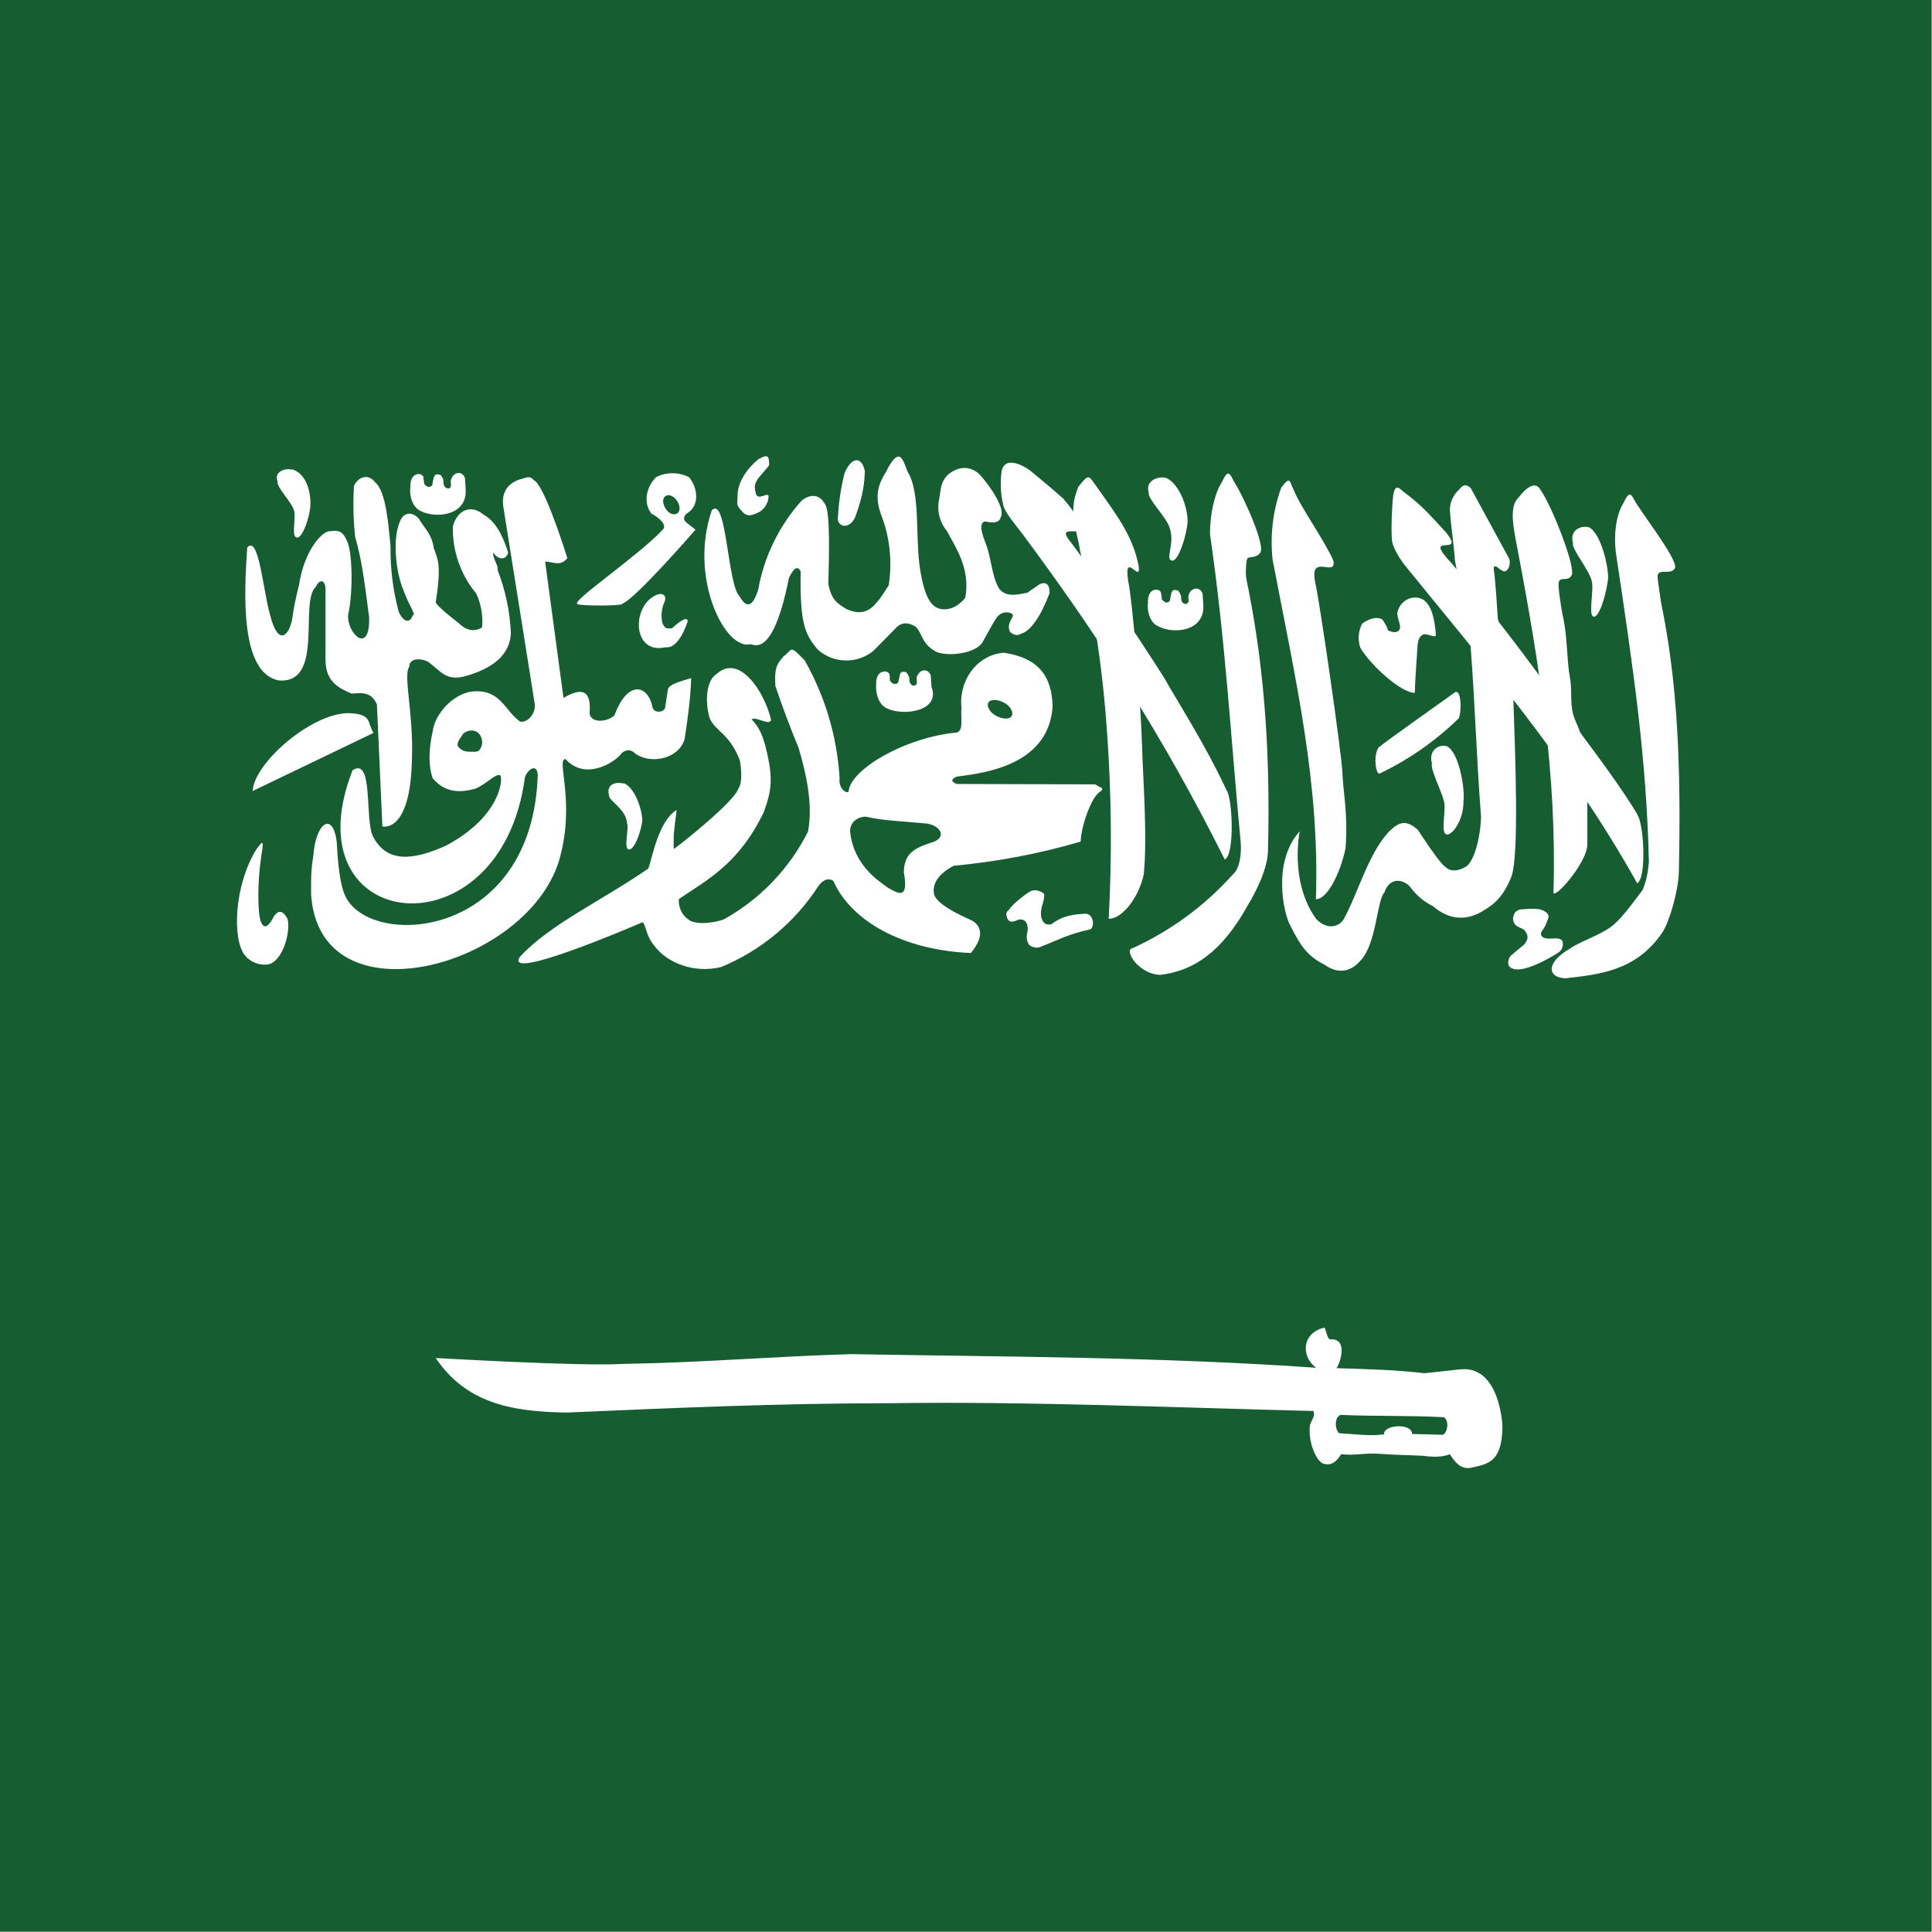
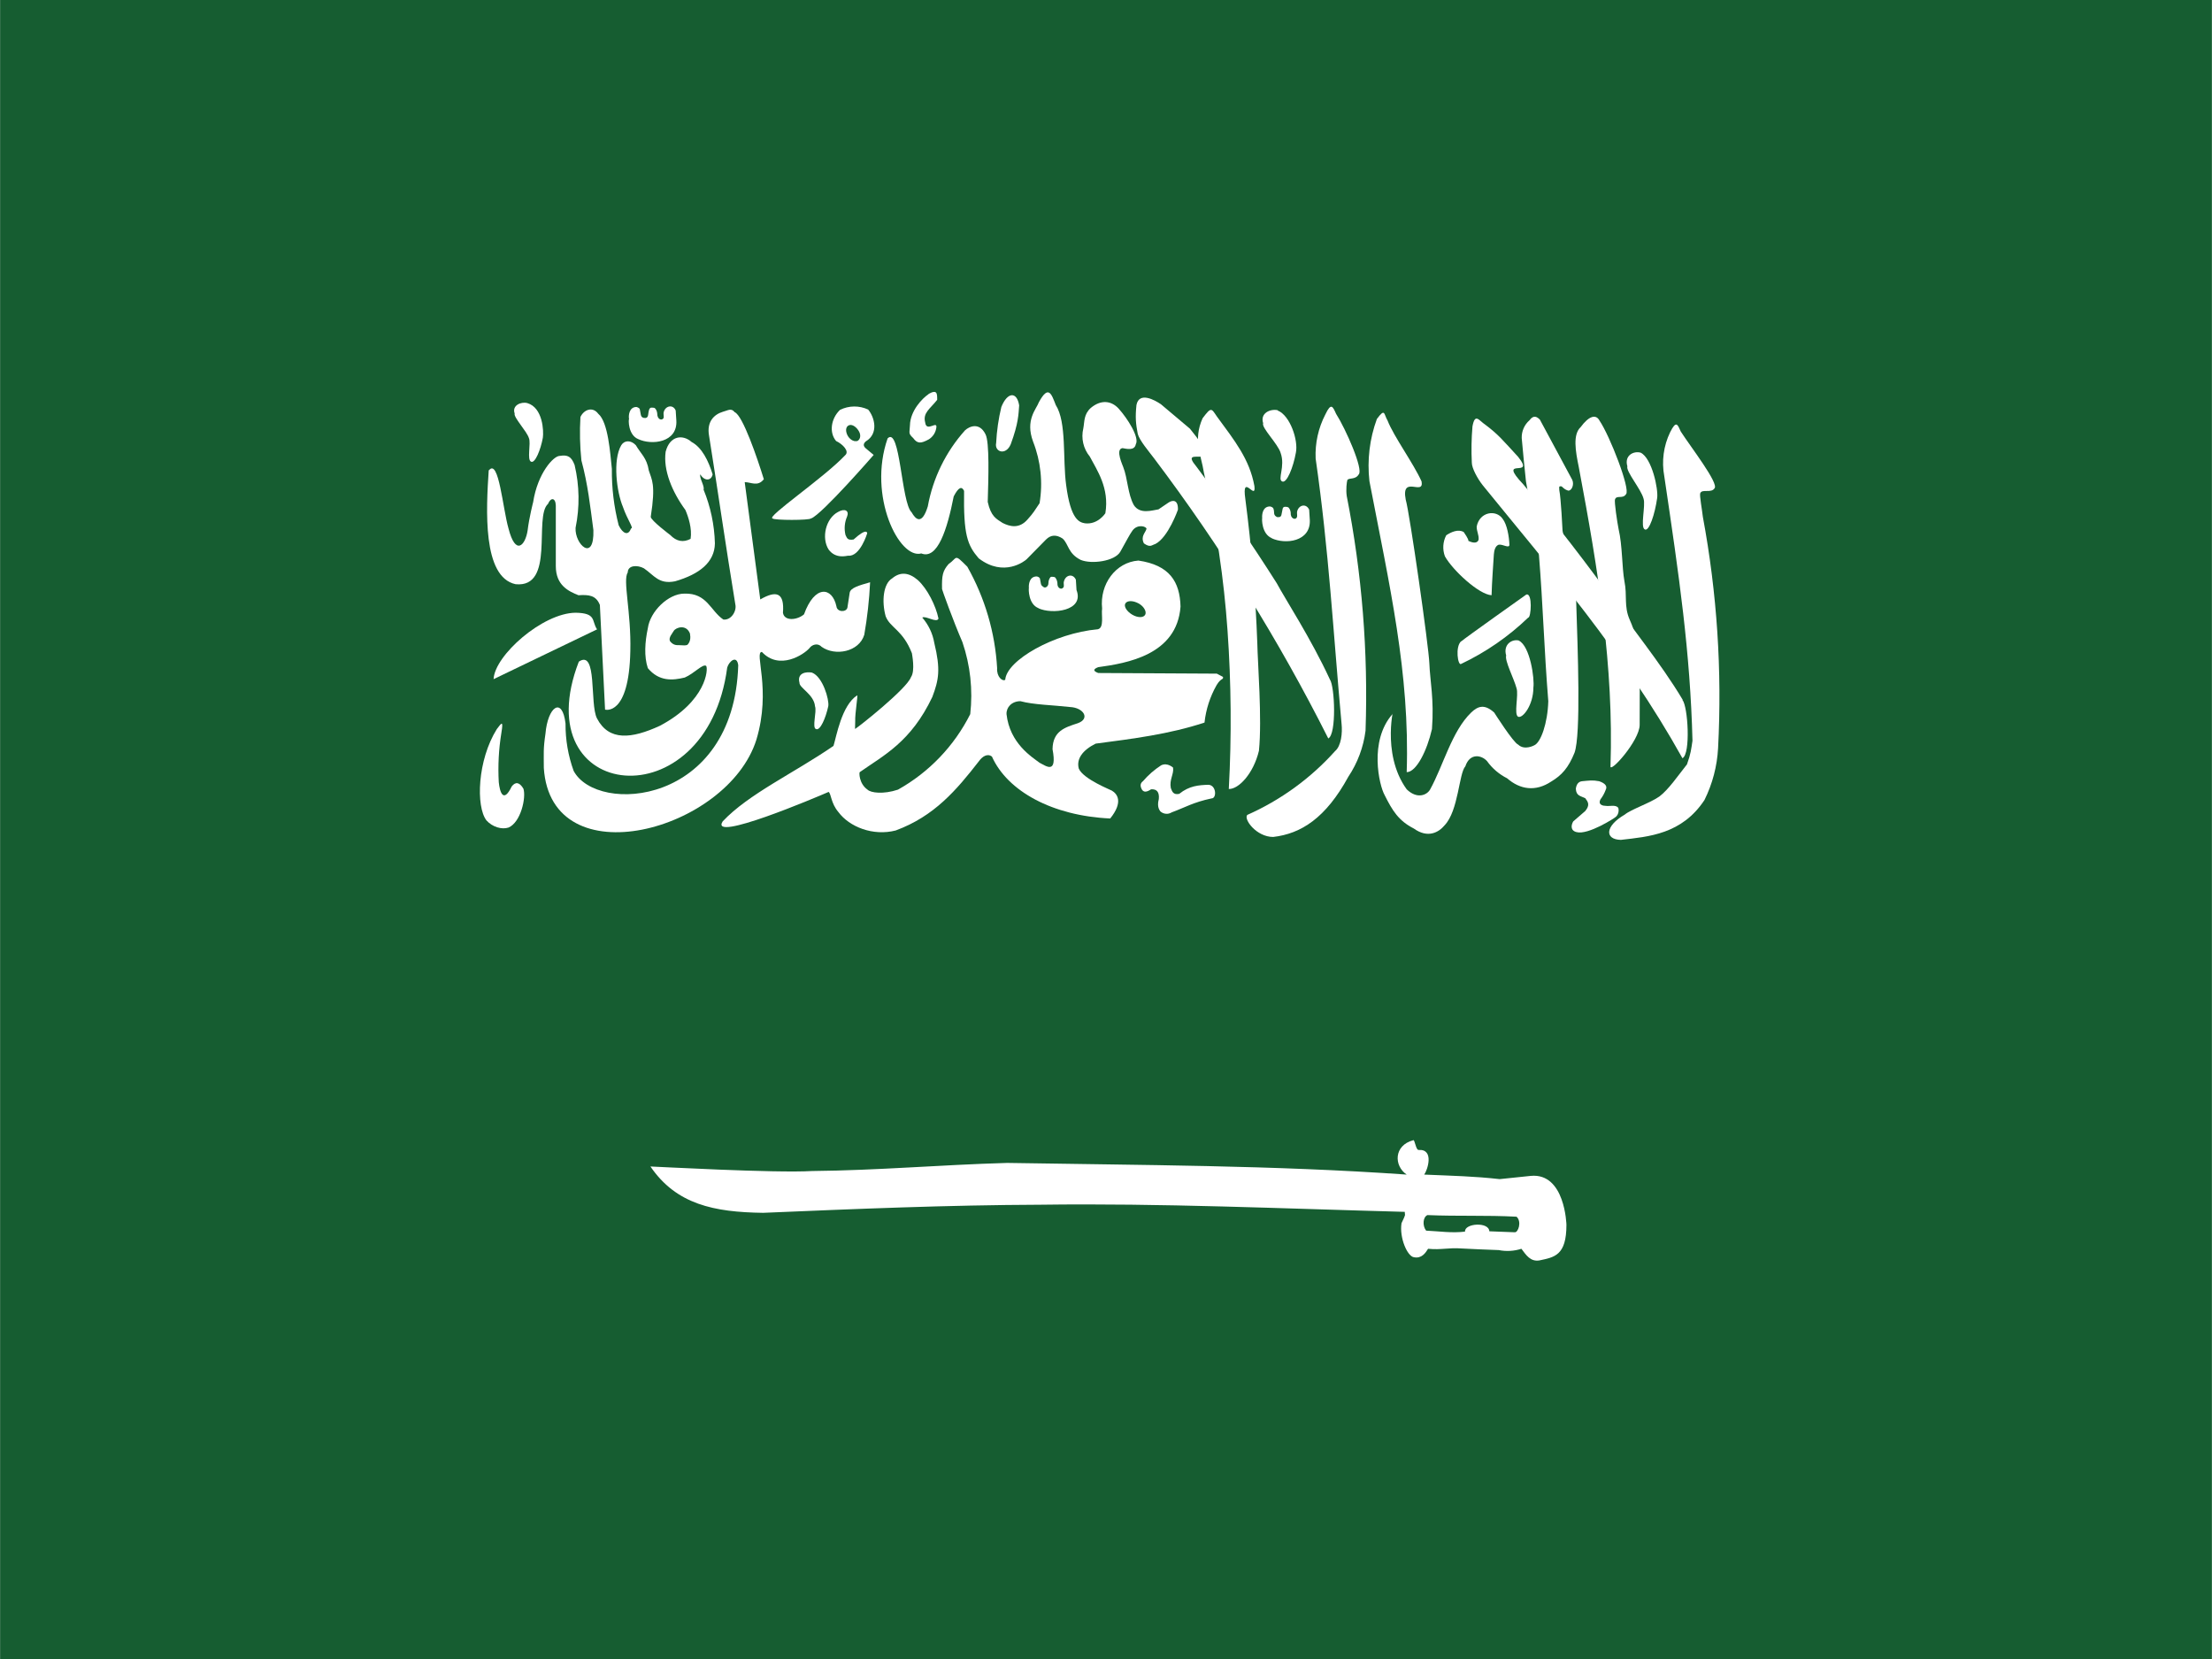
- <svg xmlns="http://www.w3.org/2000/svg" id="flag-icons-sa" viewBox="0 0 512 512">
+ <svg xmlns="http://www.w3.org/2000/svg" id="flag-icons-sa" viewBox="0 0 640 480">
  <defs>
    <clipPath id="sa-a">
-       <path fill-opacity=".7" d="M124 0h496v496H124z" />
+       <path fill-opacity=".7" d="M-85.3 0h682.6v512H-85.3z" />
    </clipPath>
  </defs>
-   <g fill-rule="evenodd" clip-path="url(#sa-a)" transform="translate(-128) scale(1.0321)">
-     <path fill="#165d31" d="M0 0h744v496H0z" />
-     <path fill="#fff" d="M187.5 140.6c-.8 11.6-1.9 32 8 34.1 11.9 1.1 5.3-20.2 9.6-24 .9-2 2.4-2 2.5.5v18c-.1 6 3.7 7.6 6.7 8.9 3.2-.3 5.2-.2 6.5 2.8l1.4 31.3s7.3 2 7.6-17.6c.4-11.5-2.3-21.2-.7-23.4 0-2.2 2.8-2.3 4.8-1.3 3.1 2.2 4.5 5 9.3 3.8 7.4-2 11.8-5.6 12-11.2a51 51 0 0 0-3.4-16.1c.3-1-1.5-3.5-1.1-4.5 1.3 2 3.3 1.9 3.8 0-1.3-4.2-3.2-8.1-6.4-9.8-2.6-2.3-6.4-1.8-7.8 3a26 26 0 0 0 6 17.3 17 17 0 0 1 1.5 8.7c-2.1 1.3-4.2.7-6-1.1 0 0-5.9-4.5-5.9-5.4 1.6-10 .4-11.1-.5-13.9-.6-3.8-2.4-5-3.9-7.6-1.5-1.6-3.4-1.6-4.4 0-2.6 4.5-1.4 14.1.5 18.4 1.4 4 3.4 6.5 2.4 6.5-.8 2.2-2.4 1.7-3.6-.9a61.2 61.2 0 0 1-2.1-16.9c-.5-4.5-1-14-4-16.4-1.8-2.4-4.5-1.2-5.4 1a80 80 0 0 0 .3 13c2 7 2.6 13.4 3.6 20.7.3 9.8-5.7 4.3-5.4-.6 1.4-6.3 1-16.3-.2-18.8-1-2.5-2.1-3.1-4.4-2.7-2-.2-6.7 5-8 13.8 0 0-1.2 4.5-1.7 8.4-.7 4.5-3.6 7.7-5.7-.6-1.8-6-2.9-20.9-5.9-17.4z" />
-     <path fill="#fff" d="m219.9 188.2-31 14.9c.3-7 14.7-19.8 24.5-20 6.4.2 4.8 2.5 6.5 5z" />
-     <path fill="#fff" d="M214.5 197.9c-16.4 42.1 38.2 48 44.3 1.7.6-1.9 3-3.8 3.3-.7-1.3 42-42.2 44.8-49.2 31.6-1.7-3-2.2-10-2.4-14.2-1-8.2-5.4-5-6 3.2-.7 4.5-.6 5.8-.6 10.2 2.2 33 55 18.8 63.6-8.5 4.5-15.1-.8-26.3 1.7-26.3 5.2 5.7 12.6.8 14.2-1.2.7-1 2.4-1.6 3.6-.3 4 3 11.3 1.5 12.8-3.6.8-5.1 1.5-10.3 1.7-15.7-3.3 1-5.8 1.7-6 3l-.7 4.6c-.3 1.4-3.2 1.5-3.3-.4-1.3-5.7-6.5-6.5-9.7 2.4-2.1 1.8-6 2-6.4-.5.5-6-1.9-6.8-6.7-4l-4.7-35c2 0 3.9 1.4 5.7-.9-2-6.3-6.3-19-8.6-20-1.2-1.4-2.1-.5-3.6-.2-2.6.8-5 3-4.2 7.3l8 50.2c.4 2.1-1.4 5-3.7 4.7-3.9-2.7-4.9-8-11.5-7.8-4.9 0-10.4 5.3-11 10.4-.9 4-1.2 8.4 0 11.9 3.3 4 7.4 3.7 11 2.7 2.9-1.2 5.3-4.1 6.4-3.4.7.9.1 10.5-13.9 18-8.4 3.8-15.2 4.6-18.8-2.3-2.2-4.3.2-20.7-5.3-17z" />
-     <path fill="#fff" d="M283.8 155c3.3-1.1 18.8-19 18.8-19l-2.3-1.8c-.9-.8-.8-1.5 0-2.3 3.8-2.2 2.6-7.2.6-9.4a9.4 9.4 0 0 0-8.4 0c-2.7 2.7-3.3 6.8-1.2 9.4 2 1 4.2 3 2.8 4.2-6.4 6.8-23.8 18.5-21.8 19 .4.5 11.2.5 11.5 0zm-93.9 63c-5.8 9.3-6.3 23.2-3 27.3 1.6 2 4.4 2.8 6.5 2.2 3.7-1.6 5.3-9 4.4-11.7-1.2-2-2.2-2.2-3.4-.6-2.6 5.2-3.7 1.6-3.9-1.3-.4-5.5.1-10.7.7-14.7.7-4.1 0-2.9-1.3-1.2zM439 203c-5.6-12.1-13.4-24.1-15.9-28.7a541 541 0 0 0-24-34.9c-6-7.2 9.9 3-2-11.3-4.5-4-4.8-4.1-8.6-7.3-1.9-1.4-6.5-3.8-7.3.2a23.5 23.5 0 0 0 .4 8.6c.4 2 3.3 5.3 4.8 7.3 19 25.5 35.9 51.4 52.1 83.8 2.6-1.2 2-15.6.5-17.7z" />
-     <path fill="#fff" d="M414.3 243.7c-1.1 1.3 2.7 6.6 7.7 6.6 8.4-1 15.7-5.7 22.5-18 1.8-3 5-9 5.1-13.9.7-28-1.4-49.8-5.6-70-.2-2 0-4.4.3-5 .5-.6 2.3 0 3.3-1.5 1.4-1.5-3.8-13.6-6.7-18.2-1.1-2.1-1.5-3.5-3.2.2-1.9 3-3 8.3-3 13.2 4 27.6 5.3 51.8 7.9 79.3.2 2.7-.2 6.6-2 8.1a77.8 77.8 0 0 1-26.3 19.2zm112.8-.1c-6 3.4-6 7.4-1.1 7.6 8.3-1 18.2-1.7 25-12 1.8-2.9 4-10.7 4.1-15.4.6-28-.4-49-4.6-69.2-.2-2-1.1-6.5-.8-7.1.6-1.4 3.3.1 4.3-1.5 1.4-1.4-7-12.3-10-17-1.1-2-1.5-3.4-3.2.3-1.9 3-2.5 8.4-1.8 13.1 4.5 30 7.8 52.5 8.4 79-.3 2.6-.4 4-1.6 7.1-2.6 3.4-5.5 7.6-8.3 9.6-2.7 2-8.5 4-10.4 5.5z" />
-     <path fill="#fff" d="M531.6 216.7v-18.3a33 33 0 0 0-3-13.2c-1.8-4-.7-7.1-1.5-11.4-.8-4.2-.6-10.6-1.8-15.6-.4-2-1.4-8.2-1-8.8.4-1.4 2.3 0 3.2-1.6 1.4-1.5-4.8-17.5-7.9-22-1.1-2-3.1-1.4-5.7 2-2.3 2.1-1.4 7.1-.5 11.8 6 31.3 10.4 59.7 9.5 89.4-.3 2.6 8.8-7.5 8.7-12.3zm-44.3-38.8c-3.7 0-11.6-7.4-14-11.6a7.8 7.8 0 0 1 .5-6.2c1.4-1 3.6-2 5.2-1 0 0 1.6 2.4 1.3 2.7 2 1 3 .4 3.2-.5.1-1.4-.7-2.3-.7-4 1-4.3 6-5 7.8-2.2 1.4 1.7 1.9 5.3 2.1 7.8 0 1.2-2-.3-3.2 0-1.1.4-1.4 1.7-1.5 2.9-.2 3.2-.6 8.3-.7 12zm-69.6 46.6c1-9.6-.3-26.5-.4-32.1-.4-13.3-2.6-39-3.6-43.2-1.2-8.1 3.3.9 2.7-3.8-1.5-8-6-13.6-11.2-21-1.7-2.3-1.6-2.8-4.3.6-2.8 6.6-.3 11.1.4 16.2 3.8 16.7 6 32 7 47.2a381.2 381.2 0 0 1 .4 47.5c2.9.2 7.5-4.6 9-11.4z" />
-     <path fill="#fff" d="M544.5 209.2c-6.7-11.1-16.7-23.2-19.4-27.7a639.2 639.2 0 0 0-28.2-36.7c-8.3-8.7 3.8-1.4-1.6-8.1-4.6-5-6-6.6-9.8-9.6-2-1.3-3.2-3.7-3.8.4-.3 3.6-.5 7.8-.3 10.9 0 1.7 1.8 4.8 3.3 6.7 20 24.7 42 50 59.7 81.7 2.5-1.4 1.7-15.6 0-17.6z" />
-     <path fill="#165d31" d="M242.8 188.6c-.5.9-1.6 2-1.2 3 .8 1 1.4 1.3 2.6 1.4 1 0 2.6.2 2.9-.4a3.2 3.2 0 0 0 .5-3.2c-1-2.8-4.2-1.8-4.8-.8z" />
-     <path fill="#fff" d="M467.2 351.3c8.9.3 14.7.4 22.6 1.3l9.2-1c10.3-1 10.8 14.7 10.8 14.7-.1 9.2-3.7 9.6-8.2 10.6-2.6.4-4-1.5-5.3-3.5-1.7.7-4 .8-6.9.4-3.7-.2-7.4-.2-11-.5-4-.3-6.1.5-10 .1-.9 1.3-2 3-4.3 2.5-2-.2-4.4-5.9-3.7-10.1 1.4-3.1 1-2.1.9-3.5-36.4-.9-73-2.5-108.7-2-28 0-55.5 1.2-83 2.4-14.7-.2-26-2.6-33.7-14 .7 0 37.5 2.2 48.2 1.5 20-.3 38.1-1.9 58.4-2.5 40 .7 79.5.7 119.5 3.5-3.8-2.6-4-8.8 2-10.3.4-.3.7 3 1.6 3 4.6-.3 2.6 6 1.6 7.4zM306.8 131c-6 17.3 3.4 36.2 10 34.4 4.8 2 7.8-7.1 9.8-17 1.3-2.8 2.3-3.1 3-1.7-.2 13.2 1 16.1 4.4 20.1a11 11 0 0 0 14.3.3l5.9-6c1.3-1.3 3-1.4 4.9-.2 1.8 1.7 1.5 4.5 5.4 6.5 3.2 1.3 10.2.3 11.8-2.5 2.1-3.7 2.7-5 3.7-6.4 1.5-2 4.1-1.2 4.1-.5-.2 1.1-1.7 2.3-.7 4.3 1.8 1.4 2.3.5 3.4.2 3.8-1.8 6.7-10.2 6.7-10.2.1-3-1.6-2.8-2.7-2.2l-3 2.1c-2 .3-5.6 1.5-7.4-1.3-1.8-3.3-1.9-8-3.3-11.4 0-.2-2.4-5.3-.1-5.6 1.1.2 3.6.8 4-1.2 1.2-2-2.6-7.7-5.2-10.6-2.2-2.4-5.4-2.7-8.4-.2-2 2-1.8 4-2.2 6.1a9.6 9.6 0 0 0 2 8.4c2.1 4.1 6 9.4 4.7 17 0 0-2.3 3.5-6.2 3-1.6-.4-4.2-1-5.6-11.4-1-7.9.2-18.9-3.1-24-1.2-3.2-2-6.2-5-.8-.8 2-4.2 5.2-1.8 11.8a35 35 0 0 1 2 18.3c-1.4 2.1-1.7 2.9-3.6 5-2.5 2.7-5.3 2-7.4 1-2-1.3-3.6-2-4.5-6.3.2-6.8.5-17.9-.7-20.3-1.8-3.6-4.8-2.3-6.1-1.2a46.3 46.3 0 0 0-11.2 22.9c-1.7 5.5-3.5 4-4.8 1.7-3.1-3-3.3-25.9-7.1-22.1z" />
-     <path fill="#fff" d="M325 168.7c2.8-2 1.5-3.3 5.6.8a69.8 69.8 0 0 1 9 30.3c-.3 2.5 1.5 4 2.3 3.5.4-5.8 14.7-14 27.7-15.2 2-.4 1-4.2 1.3-6.2-.8-7.2 4-13.8 10.9-14.3 9.2 1.4 12.3 6.3 12.5 13.8-1 14.5-16.1 17-24.6 18-1.3.6-1.8 1.2 0 1.9l35.5.1 1.8 1c.2 1-.5.2-2 2.5s-3.4 7.7-3.5 11.2a173 173 0 0 1-32.6 6.2c-3.8 2-5.7 4.6-5 7.5 1.3 3.3 9.9 6.5 9.9 6.7 1.6 1 3.5 3.4-.5 8.2-17.3-.7-30.7-8.1-35.3-18.5-1.4-1-3 0-3.9 1.4a54.7 54.7 0 0 1-24.9 20.7c-6.9 1.7-13.9-1-17.2-5.5-2.2-2.6-2.1-5.4-3-6-3.7 1.6-35.6 15.2-31.5 8.9 7.7-8.4 21.2-14.5 33-22.7 1-2.7 2.5-12 7.2-15 .2 0-.8 5.4-.7 7.7 0 1.9-.1 2.6.3 2.1.8-.5 15.2-11.8 16.3-15.3 1.4-2 .4-7 .4-7.2-2.6-7-6.4-7.5-7.8-11-1.3-4.6-.7-9.8 1.9-11.3 2.3-2.1 5-1.9 7.6.4 3 2.6 5.5 7.7 6.3 11.5-.5 1.5-3.8-1-5-.2 2 2 3 4.5 3.7 7.5 2 8 1.3 11-.5 16.2-6.4 13.4-14.6 17.5-21.8 22.4-.2.1-.3 3.5 2.4 5.3 1 1 4.7 1.4 9 0a52.8 52.8 0 0 0 21.7-22.6c1.3-7.2-.5-14.8-2.4-21.4a252.7 252.7 0 0 1-6-16c-.2-4 .1-5.4 2-7.4zm-92.8-37.4c4 1.9 11.7 1 11.4-5.5l-.2-3.1c-.8-2-3.1-1.5-3.6.6-.2.6.3 1.7-.3 2-.4.3-1.7.1-1.6-1.7 0-.6-.4-1.2-.7-1.6-.3-.1-.4-.2-.9-.2-.6 0-.5.2-.9.7l-.3 1.5c0 .7-.3.9-.8 1-.5 0-.4 0-.8-.2-.3-.3-.6-.4-.6-.9l-.2-1.6a2 2 0 0 0-1-.6c-2.3 0-2.4 2.6-2.3 3.6-.2.1-.3 4.7 2.8 6z" />
-     <path fill="#fff" d="M351.8 181.9c4 2 13.8.8 11.4-5.5l-.2-3c-.8-2-3-1.5-3.6.5-.1.6.3 1.7-.3 2-.3.4-1.6.2-1.6-1.6 0-.6-.4-1.2-.7-1.6-.2-.2-.4-.2-.9-.2s-.5.1-.8.6l-.3 1.5c-.1.7-.4 1-.8 1-.6 0-.4 0-.9-.2-.2-.3-.6-.4-.6-.9s0-1.3-.2-1.6c-.2-.3-.6-.4-1-.5-2.2 0-2.4 2.5-2.3 3.5-.1.2-.2 4.7 2.8 6zm69.8-21c4 2 11.7 1.1 11.4-5.4l-.2-3.1c-.8-2-3.1-1.5-3.6.5-.2.7.3 1.7-.3 2-.4.4-1.7.2-1.6-1.6 0-.6-.5-1.2-.7-1.6-.3-.1-.4-.2-1-.2-.5 0-.5.2-.8.7l-.3 1.5c0 .6-.3.9-.8 1-.5 0-.4 0-.8-.3-.3-.2-.6-.4-.6-.8 0-.5-.1-1.3-.3-1.7-.2-.3-.5-.4-1-.5-2.2 0-2.3 2.6-2.2 3.5-.2.2-.3 4.8 2.8 6zm36 52.7c-7 8-3.9 21.2-2.3 24 2.4 4.8 4.2 7.8 8.8 10.1 4.2 3 7.4 1.1 9.2-1 4.2-4.3 4.2-15.4 6.2-17.6 1.4-4 4.8-3.3 6.5-1.5a16 16 0 0 0 6 5.1c3.9 3.4 8.5 4 13.1 1 3.1-1.8 5.2-4.1 7-8.6 2-5.5 1-30.7.5-45.6-.1-1.2-4-20.6-4-20.8 0-.2-.6-9.9-1-12.2 0-.9-.3-1.2.7-1 1 .8 1.2.9 1.8 1.2 1 .2 2-1.6 1.4-3.3l-9.8-18c-.7-.7-1.7-1.5-3 .3a7 7 0 0 0-2.4 5.3c.3 4.3 1 8.6 1.3 12.9l4 21.8c1.2 15.6 1.5 28.3 2.7 44-.2 6.5-2.2 12.3-4.2 13 0 0-2.9 1.8-4.8 0-1.5-.7-7.2-9.6-7.2-9.6-3-2.7-4.8-2-7 0-5.6 5.5-8.2 15.9-12.1 23-1 1.6-3.9 3-7-.1-8-11-3.3-26.4-4.3-22.4zm-34.2-90.9c3.7 1.5 6.2 9 5.4 12.6-.7 4.4-2.7 9.3-4 8.6-1.6-.5 1-4.4-.5-8.5-.8-2.6-5.8-7.5-5.3-8.9-1-3 2.2-4.3 4.4-3.8z" />
-     <path fill="#fff" d="M469.5 218c.7-9-.6-14.4-.8-19.6-.2-5.2-6-45-7-49-1.5-7.5 5.5-1 4.7-5.4-2.4-5.5-8.3-13.5-10.2-18.2-1.1-2-.7-3.9-3.2-.6a41 41 0 0 0-2.2 18.6c6 31.3 12.1 57.3 11.1 87.1 2.9 0 6.2-6.5 7.6-13zm62.4-82.7c3.4 1.7 5.3 11 5 13.6-.7 4.9-2.5 10-3.8 9.4-1.3-.6.3-7.2-.4-9.2-.7-2.9-5.2-8.1-4.8-9.7-.9-3.2 2-4.6 4-4zm-247.7 65.8c3.2 1.3 5 8 4.7 10-.6 3.6-2.3 7.4-3.5 7-1.3-.5.2-5.3-.4-6.8-.3-3.7-4.7-5.6-4.6-7.1-.8-3 1.9-3.5 3.8-3z" />
-     <path fill="#165d31" d="M361.3 211.4c4 .2 6.1 3.5 2.3 4.8-3.8 1.3-7.5 2.3-7.5 7.8 1.4 7.7-2 5-4 4-2.3-1.7-8.9-5.7-9.8-14.5-.1-2 1.5-3.8 4.1-3.8 4 1 9.8 1.2 14.8 1.7z" />
-     <path fill="#fff" d="M199 120.5c4.7 1.4 5 8.3 4.6 10.4-.6 3.7-2.3 7.6-3.5 7.1-1.3-.4 0-5.4-.6-7-.7-2.2-4.7-6.2-4.2-7.4-1-2.4 1.8-3.5 3.7-3zm92.9 32.6c-3.6 2-5 7.8-2.8 11.2 2.1 3 5.4 1.9 5.9 1.9 3.5.4 5.6-6.7 5.6-6.7s.1-2-4 1.8c-1.8.3-2-.3-2.5-1.3a8.7 8.7 0 0 1 .6-5.6c.6-1.7-.8-2.5-2.8-1.3zm27-35.3c-1.7 1.3-5.4 5-5.5 9.3 0 2.4-.5 2.4 1 4 1.2 1.6 2.4 1.5 4.7.3a5 5 0 0 0 2.2-3.3c.6-2.8-2.9 1.3-3.3-1.8-.8-2.8 1.4-4 3.5-6.8 0-1.9 0-3.2-2.5-1.7zm21.9 4a56.9 56.9 0 0 0-1.6 10.7c-.6 2.7 2.8 3.8 4.4.3 2.3-6.3 2.3-9 2.5-11.7-.7-4-3.5-4-5.3.6zm137.5 69.9c.4-.5 19.4-14 19.4-14 1.9-.6 1.5 7 .6 7a75.3 75.3 0 0 1-20 13.9c-1 .6-1.9-5.2 0-7zm17.2-.1c3.3 1.6 4.7 11.4 4.3 14 .1 5.2-3.2 9.3-4.5 8.6-1.4-.6.1-6.4-.5-8.4-.7-2.9-3.6-8.3-3.1-9.8-1-3.3 1.8-5 3.8-4.4zm-112.4 42c1.3-2 5.3-4.7 5.4-4.7 1.9-1 3.7.7 3.6.6.3 1.9-1.2 3.6-.7 6.1.4 1 .7 2.1 2.6 1.7 3-2.3 5.8-2.5 8.8-2.7 2.3.2 2.3 4 .9 4.1-5.6 1.2-8 2.7-12 4.2-1.9 1.1-3.5-.3-3.5-.4s-1-1.1-.3-3.6c.1-2-.7-3-2.3-2.8-1.3.6-2.4 1-3-.4-.3-1-.3-1.5.5-2.1zm132.3 5.2c.8 1 1.4 2 0 3.7l-3.6 3c-.7 1.2-1 2.8.9 3.3 3.5 1 11.7-4.3 11.7-4.4 1.3-1 .9-2.9.7-2.9-.7-.9-2.5-.4-3.6-.5-.6 0-2.4-.3-1.6-1.9.8-1 1-1.6 1.5-2.9.6-1.2.1-2-1.9-2.7-2-.3-2.8-.1-5 0-1.3.3-1.7.8-2 2.3.2 2.2 1.5 2.1 3 3z" />
-     <path fill="#165d31" d="M383.8 183.8c-.5 1-2.3.9-4 0s-2.5-2.5-2-3.4 2.3-.9 4 0 2.5 2.5 2 3.4zM297.5 132c-1 .3-2.3-.6-2.9-2s-.3-2.5.7-2.8 2.3.7 2.9 2 .3 2.6-.7 2.8zm170.7 231.3c9 .4 17.6.1 26.6.6 1.7 1.3.5 4.8-.6 4.5l-7.6-.2c0-2.9-7.5-2.4-7.2.1-4 .5-7.6-.1-11.6-.3-1.2-1.5-1-4.1.4-4.7z" />
+   <g fill-rule="evenodd" clip-path="url(#sa-a)" transform="translate(80)scale(.9375)">
+     <path fill="#165d31" d="M-128 0h768v512h-768z" />
+     <path fill="#fff" d="M65.5 145.1c-.8 12-2 33 8.3 35.2 12.3 1.2 5.5-20.8 10-24.8.8-2 2.3-2 2.4.5v18.7c0 6 4 7.8 7 9 3.2-.2 5.4 0 6.6 3l1.6 32.3s7.4 2.2 7.8-18.1c.3-12-2.4-21.9-.8-24.2 0-2.3 3-2.4 5-1.3 3.2 2.2 4.6 5 9.6 4 7.6-2.2 12.2-5.9 12.3-11.7a47 47 0 0 0-3.5-16.6c.4-1-1.4-3.7-1-4.7 1.3 2.2 3.4 2 3.8 0-1.3-4.2-3.3-8.3-6.5-10-2.7-2.4-6.7-2-8 3-.8 5.7 2 12.4 6.1 18 .9 2.1 2.1 5.7 1.6 8.9q-3.4 1.8-6.3-1.2s-6-4.5-6-5.6c1.6-10.2.3-11.4-.6-14.3-.6-3.9-2.5-5.2-4-7.8-1.5-1.6-3.5-1.6-4.5 0-2.7 4.6-1.4 14.5.5 19 1.4 4.1 3.5 6.7 2.5 6.7-.8 2.3-2.5 1.7-3.8-1a67 67 0 0 1-2.1-17.4c-.5-4.6-1.1-14.4-4.2-17-1.8-2.4-4.5-1.2-5.5 1a82 82 0 0 0 .3 13.4c2 7.4 2.7 14 3.7 21.5.3 10.1-5.8 4.4-5.5-.7a45 45 0 0 0-.3-19.4c-1-2.6-2.1-3.2-4.6-2.8-1.9 0-6.8 5.3-8.2 14.3 0 0-1.2 4.6-1.7 8.7-.7 4.6-3.7 8-5.9-.6-1.8-6.3-3-21.6-6-18z" />
+     <path fill="#fff" d="m99 194.2-32 15.4c.3-7.3 15.1-20.4 25.3-20.5 6.5.1 4.9 2.5 6.6 5.1z" />
+     <path fill="#fff" d="M93.3 204.2c-16.8 43.5 39.5 49.6 45.8 1.8.6-2 3-3.9 3.4-.7-1.3 43.3-43.6 46.2-50.8 32.6a42 42 0 0 1-2.5-14.6c-1-8.5-5.5-5.2-6.2 3.2-.7 4.7-.5 6-.5 10.5 2.2 34.2 56.7 19.5 65.6-8.7 4.7-15.6-.8-27.1 1.7-27.1 5.4 5.8 13 .8 14.7-1.2.7-1 2.5-1.7 3.7-.4 4.2 3 11.6 1.6 13.2-3.7q1.4-8 1.8-16.2c-3.5 1-6 1.7-6.3 3.2l-.7 4.6c-.3 1.5-3.2 1.5-3.4-.4-1.3-6-6.7-6.7-10 2.5-2.1 1.8-6.1 2.2-6.5-.5.5-6.2-2-7-7-4.1l-4.8-36.2c2 0 4 1.5 5.9-.9-2-6.5-6.5-19.7-9-20.7-1.1-1.4-2.1-.5-3.7-.1-2.6.8-5 3-4.2 7.4 3 18.8 5 33.1 8.1 52 .5 2.1-1.3 5-3.7 4.7-4-2.7-5-8.2-12-8-5 0-10.6 5.5-11.3 10.7-.9 4.2-1.2 8.7 0 12.3 3.5 4.2 7.7 3.8 11.4 2.9 3-1.3 5.5-4.3 6.6-3.6.7.9.1 10.9-14.3 18.5-8.7 4-15.7 4.8-19.4-2.3-2.3-4.5.2-21.4-5.6-17.5" />
+     <path fill="#fff" d="M165 160c3.3-1.2 19.3-19.6 19.3-19.6l-2.4-2q-1.3-1.1 0-2.2c4-2.4 2.7-7.4.7-9.8a10 10 0 0 0-8.7.1c-2.8 2.7-3.4 7-1.2 9.6 2.1 1 4.2 3.2 2.8 4.4-6.6 7-24.5 19.1-22.4 19.5.4.6 11.5.6 11.8 0zm-97 65c-6 9.6-6.5 23.9-3.2 28.2 1.8 2 4.7 2.9 6.8 2.2 3.8-1.6 5.5-9.3 4.6-12q-1.8-3-3.6-.7c-2.6 5.4-3.7 1.7-4-1.3a70 70 0 0 1 .8-15.2c.7-4.2 0-3-1.4-1.2m257.1-15.3c-5.8-12.6-13.9-25-16.4-29.7a558 558 0 0 0-24.8-36c-6.2-7.4 10.2 3.1-2-11.7l-8.9-7.5c-2-1.4-6.8-4-7.6.2-.4 3.8-.2 5.8.4 8.9.5 2 3.5 5.5 5 7.5a565 565 0 0 1 53.8 86.5c2.6-1.3 2-16.1.5-18.2" />
+     <path fill="#fff" d="M299.6 251.5c-1.2 1.3 2.8 6.8 8 6.8 8.6-1 16.2-5.8 23.2-18.6a33 33 0 0 0 5.3-14.2 317 317 0 0 0-5.8-72.4c-.3-2 0-4.4.2-5 .6-.7 2.5 0 3.5-1.7 1.5-1.5-4-14-7-18.7-1-2.2-1.5-3.6-3.3.2a27 27 0 0 0-3 13.6c4.1 28.5 5.4 53.4 8 81.9.3 2.8-.1 6.8-2 8.4a80 80 0 0 1-27.1 19.7m116.5-.1c-6.2 3.6-6.2 7.7-1.2 7.8 8.6-1 18.8-1.7 25.8-12.3a41 41 0 0 0 4.2-16 303 303 0 0 0-4.7-71.4c-.2-2-1.1-6.7-.8-7.3.6-1.4 3.4.1 4.4-1.5 1.4-1.5-7.3-12.7-10.4-17.5-1-2.2-1.4-3.6-3.3.2a22 22 0 0 0-1.8 13.6c4.6 31 8 54.2 8.7 81.6-.4 2.6-.5 4-1.7 7.3-2.7 3.4-5.7 7.8-8.5 9.9-2.8 2-8.8 4-10.7 5.6" />
+     <path fill="#fff" d="M420.7 223.7q.1-10.9-.1-19a34 34 0 0 0-3-13.5c-1.8-4.1-.7-7.4-1.6-11.8-.8-4.4-.6-11-1.8-16.1-.4-2-1.4-8.5-1.1-9.2.5-1.4 2.4 0 3.4-1.6 1.4-1.5-5-18-8.2-22.7-1.1-2.1-3.3-1.4-5.8 2-2.5 2.3-1.6 7.4-.6 12.3 6.1 32.3 10.8 61.6 9.8 92.3-.4 2.6 9-7.8 9-12.7m-45.7-40c-3.9-.2-12-7.7-14.4-12a8 8 0 0 1 .4-6.5c1.5-1 3.7-2 5.4-1 0 0 1.7 2.4 1.4 2.7 2 1 3 .5 3.2-.4.1-1.5-.6-2.4-.6-4 .9-4.6 6-5.3 8-2.4 1.4 1.8 2 5.5 2.1 8 0 1.3-2-.2-3.3 0-1.1.4-1.4 1.8-1.5 3-.2 3.3-.6 8.6-.7 12.5zm-71.8 48c1-9.8-.4-27.3-.5-33.1A477 477 0 0 0 299 154c-1.2-8.4 3.4.9 2.8-4-1.5-8.3-6.1-14-11.6-21.5-1.7-2.5-1.7-3-4.4.6-3 6.7-.4 11.4.4 16.7 3.9 17.2 6.2 33 7.3 48.7a393 393 0 0 1 .4 49c3 .1 7.6-4.7 9.3-11.8" />
+     <path fill="#fff" d="M434 216c-6.9-11.6-17.2-24-20-28.7a658 658 0 0 0-29.2-37.8c-8.5-9 4-1.5-1.6-8.5-4.7-5.1-6-6.8-10.1-9.9-2-1.3-3.2-3.8-4 .5a83 83 0 0 0-.2 11.2c0 1.7 1.8 5 3.4 7 20.7 25.5 43.4 51.5 61.6 84.2 2.6-1.3 1.7-16 0-18z" />
+     <path fill="#165d31" d="M122.6 194.7c-.5.9-1.6 2-1.2 3.1q1 1.4 2.6 1.3c1.1 0 2.7.3 3-.3q1-1.2.6-3.3c-1.2-3-4.4-1.8-5-.8" />
+     <path fill="#fff" d="M354.2 362.5c9.2.4 15.2.5 23.3 1.4l9.6-1c10.6-1 11 15.1 11 15.1 0 9.5-3.7 10-8.4 11-2.7.4-4-1.6-5.5-3.6a14 14 0 0 1-7 .4q-5.8-.2-11.5-.5c-4-.3-6.2.5-10.3.1-.8 1.3-2 3.1-4.4 2.6-2-.3-4.5-6-3.8-10.5 1.5-3.2 1-2.1 1-3.5-37.6-1-75.5-2.7-112.3-2.2-28.8.1-57.2 1.3-85.7 2.5-15.2-.2-26.8-2.6-34.8-14.3.8 0 38.8 2.1 49.9 1.4 20.5-.2 39.3-1.9 60.2-2.5 41.2.7 82.1.7 123.3 3.6-4-2.7-4-9 2-10.6.5-.4.8 3.1 1.7 3 4.9-.3 2.7 6.3 1.7 7.6M188.6 135.3c-6.2 17.8 3.6 37.4 10.4 35.5 5 2 8-7.4 10-17.6 1.5-2.9 2.5-3.2 3.2-1.7-.2 13.6 1 16.7 4.5 20.8 7.8 6 14.3.8 14.8.3l6-6.1q2.2-2.2 5.1-.3c1.9 1.7 1.6 4.6 5.6 6.6 3.4 1.4 10.5.4 12.2-2.5 2.2-3.9 2.8-5.2 3.8-6.6 1.6-2.1 4.3-1.2 4.3-.5-.3 1.2-1.9 2.3-.8 4.5 2 1.4 2.4.5 3.5.2 4-2 7-10.6 7-10.6.1-3.2-1.7-3-2.9-2.2l-3.1 2.1c-2 .3-5.7 1.6-7.6-1.3-1.9-3.4-1.9-8.3-3.3-11.8 0-.2-2.6-5.5-.2-5.8 1.2.2 3.7.9 4.1-1.2 1.2-2.1-2.6-8-5.3-11-2.3-2.5-5.5-2.8-8.6-.2-2.2 2-1.9 4.2-2.3 6.3a10 10 0 0 0 2 8.7c2.2 4.2 6.1 9.7 4.8 17.5 0 0-2.3 3.6-6.3 3.1-1.7-.3-4.4-1-5.8-11.8-1.1-8 .2-19.4-3.2-24.7-1.3-3.3-2.2-6.4-5.2-.9-.8 2.2-4.3 5.5-1.8 12.2a36 36 0 0 1 2 19c-1.5 2.2-1.8 2.9-3.7 5-2.6 3-5.5 2.2-7.7 1.1-2-1.3-3.6-2-4.6-6.5.2-7 .6-18.5-.7-20.9-1.9-3.8-5-2.4-6.3-1.2a48 48 0 0 0-11.5 23.5c-1.8 5.8-3.7 4.1-5 1.8-3.2-3-3.5-26.7-7.4-22.8" />
+     <path fill="#fff" d="M207.4 174.1c2.9-2 1.6-3.4 5.8.8a72 72 0 0 1 9.2 31.3c-.2 2.6 1.6 4.2 2.5 3.6.4-6 15.1-14.4 28.6-15.6 2-.5 1-4.4 1.3-6.4-.8-7.5 4.2-14.3 11.2-14.8 9.6 1.4 12.8 6.5 13 14.2-1.1 15-16.7 17.5-25.4 18.7-1.3.5-1.9 1.1 0 1.8l36.6.2 1.9 1c.2 1-.6.2-2 2.6a30 30 0 0 0-3.7 11.5c-10.9 3.6-22.2 5-33.6 6.5-4 2-6 4.7-5.2 7.7 1.4 3.3 10.2 6.7 10.2 6.8 1.7 1 3.6 3.5-.5 8.6-17.8-.8-31.7-8.4-36.5-19.1-1.4-1.1-3 0-4 1.4-7 9-13.8 17-25.7 21.4-7 1.8-14.3-1.1-17.7-5.7-2.3-2.7-2.2-5.6-3-6.2-3.9 1.7-36.9 15.7-32.7 9.1 8-8.5 22-14.9 34.2-23.3.9-2.9 2.5-12.5 7.3-15.6.3 0-.7 5.6-.6 8 0 2-.2 2.7.2 2.2.9-.5 15.7-12.2 17-15.8 1.4-2 .3-7.2.3-7.4-2.8-7.2-6.7-7.8-8.1-11.4-1.3-4.7-.7-10.1 2-11.7q3.7-3.1 7.9.5c3 2.7 5.6 8 6.4 11.9-.5 1.5-4-1-5-.3a16 16 0 0 1 3.7 7.8c2 8.2 1.4 11.4-.6 16.7-6.6 13.9-15 18-22.4 23.2-.2 0-.3 3.5 2.4 5.4 1 1 4.9 1.5 9.4 0a55 55 0 0 0 22.3-23.3 51 51 0 0 0-2.4-22.2c-2.9-6.7-6.3-16.2-6.3-16.4-.1-4.2.2-5.6 2-7.7m-95.8-38.6c4.2 2 12.2 1.1 11.8-5.7l-.2-3.1c-.8-2-3.2-1.5-3.7.5-.2.7.3 1.8-.3 2.1-.4.4-1.7.2-1.7-1.7q-.1-1-.7-1.6-.2-.2-.9-.2c-.6 0-.6.1-.9.6q-.2.7-.3 1.6t-.8 1c-.6 0-.5 0-1-.2q-.4-.3-.5-1l-.3-1.6q-.3-.4-1-.6c-2.3 0-2.5 2.7-2.3 3.7-.2.2-.3 4.9 2.8 6.2" />
+     <path fill="#fff" d="M235.1 187.7c4.2 2 14.3.9 11.8-5.6l-.2-3.2c-.9-2-3.2-1.5-3.7.6-.2.6.3 1.7-.4 2-.3.4-1.7.2-1.6-1.6q-.1-1-.7-1.7-.3-.2-1-.2c-.5 0-.5.2-.8.7q-.3.7-.3 1.6-.2.8-.9 1c-.5 0-.4 0-.8-.3q-.5-.3-.6-.9l-.3-1.6q-.3-.5-1-.6c-2.3 0-2.5 2.6-2.4 3.6-.1.2-.2 5 3 6.2zm72-21.6c4.2 2 12.1 1.1 11.8-5.6l-.2-3.2c-.9-2-3.2-1.5-3.7.5-.2.7.3 1.8-.4 2.2-.3.3-1.7.1-1.6-1.8q-.1-1-.7-1.6-.3-.2-1-.2t-.8.7l-.3 1.5q-.1 1-.9 1c-.8 0-.4 0-.8-.2q-.5-.3-.6-.9 0-1-.3-1.7-.4-.4-1-.5c-2.3 0-2.5 2.6-2.4 3.6-.1.2-.2 4.9 3 6.2zm37.3 54.3c-7.3 8.3-4.1 22-2.4 25 2.4 4.8 4.3 7.9 9 10.3 4.3 3.1 7.7 1.2 9.5-1 4.3-4.5 4.4-16 6.4-18.2 1.4-4.2 5-3.5 6.7-1.6a17 17 0 0 0 6.2 5.3c4 3.5 8.8 4.2 13.6 1 3.2-1.9 5.3-4.2 7.2-8.9 2-5.6 1-31.6.5-47l-4.2-21.5c0-.2-.5-10.2-1-12.5 0-1-.3-1.3.7-1.2 1.1 1 1.2 1 2 1.3 1 .2 2-1.7 1.3-3.3l-10-18.6c-.8-.8-1.9-1.6-3.2.2a7 7 0 0 0-2.4 5.5q.6 6.7 1.3 13.3l4 22.6c1.3 16 1.6 29.2 2.9 45.3-.2 6.8-2.3 12.7-4.3 13.6 0 0-3 1.7-5-.2-1.5-.6-7.4-9.9-7.4-9.9-3-2.7-5-2-7.1 0-6 5.8-8.6 16.4-12.7 23.8-1 1.7-4 3-7.2-.1-8.2-11.3-3.4-27.3-4.4-23.2M309 126.7c3.8 1.5 6.4 9.2 5.6 13-.8 4.5-2.8 9.5-4.2 8.9-1.6-.6 1-4.6-.5-8.8-.8-2.8-6-7.8-5.4-9.2-1-3.1 2.2-4.5 4.5-4z" />
+     <path fill="#fff" d="M356.6 225c.7-9.2-.6-14.8-.8-20.2s-6.1-46.6-7.3-50.6c-1.5-7.8 5.7-1 4.9-5.6-2.5-5.6-8.6-13.9-10.5-18.8-1.2-2-.7-4-3.3-.5a42 42 0 0 0-2.3 19.2c6.2 32.3 12.5 59.1 11.5 89.8 3 0 6.3-6.7 7.8-13.3m64.4-85.3c3.5 1.7 5.5 11.3 5.1 14-.7 5-2.5 10.4-3.8 9.7-1.5-.6.3-7.4-.4-9.5-.8-3-5.5-8.4-5-10-1-3.4 2-4.8 4.1-4.2m-255.7 67.9c3.3 1.3 5.3 8.3 5 10.3-.8 3.7-2.5 7.7-3.8 7.1-1.3-.4.3-5.4-.3-7-.3-3.7-4.9-5.7-4.8-7.3-.8-3 2-3.5 4-3.1z" />
+     <path fill="#165d31" d="M244.9 218.2c4.2.2 6.3 3.6 2.4 5-4 1.3-7.7 2.4-7.8 8 1.5 8-2 5.2-4 4.2-2.4-1.8-9.2-6-10.2-15-.1-2.1 1.6-4 4.3-4 4 1.1 10 1.2 15.3 1.8" />
+     <path fill="#fff" d="M77.4 124.4c4.8 1.4 5.1 8.6 4.8 10.7-.7 3.8-2.4 7.9-3.6 7.4-1.4-.5 0-5.7-.7-7.3-.7-2.2-4.8-6.4-4.4-7.6-.9-2.5 2-3.7 3.9-3.2m95.9 33.6c-3.8 2-5.2 8-2.9 11.6 2.2 3 5.6 1.9 6 1.9 3.7.4 5.9-6.9 5.9-6.9s.1-2-4.2 1.9c-1.9.3-2-.4-2.5-1.4a9 9 0 0 1 .5-5.7c.7-1.8-.7-2.6-2.8-1.4m28-36.4c-2 1.3-5.7 5.2-5.8 9.6-.1 2.5-.6 2.5 1 4 1.3 1.8 2.4 1.7 4.8.4a5 5 0 0 0 2.3-3.4c.6-2.8-3 1.4-3.4-1.8-.8-3 1.5-4.2 3.7-7 0-2 0-3.3-2.7-1.8zm22.4 4a60 60 0 0 0-1.6 11.1c-.6 2.8 3 4 4.5.4 2.4-6.5 2.4-9.3 2.6-12-.7-4.3-3.6-4.2-5.5.5m142 72.3c.4-.5 20-14.4 20-14.4 2-.7 1.5 7.2.6 7.1a78 78 0 0 1-20.7 14.3c-1 .7-1.9-5.3 0-7zm17.7-.2c3.5 1.7 4.9 11.8 4.5 14.5 0 5.4-3.3 9.6-4.7 9-1.4-.7.2-6.7-.5-8.8-.8-3-3.7-8.5-3.2-10.1-1-3.4 1.8-5.2 4-4.6zm-116 43.4a26 26 0 0 1 5.6-4.9c2-1 3.8.8 3.7.7.3 2-1.2 3.7-.7 6.3.4 1 .7 2.2 2.6 1.8 3.1-2.5 6-2.7 9-2.8 2.5.1 2.6 4.2 1 4.2-5.7 1.2-8.2 2.8-12.3 4.3-2 1.2-3.6-.3-3.6-.4s-1.1-1.1-.4-3.7q.3-3.2-2.4-3c-1.2.8-2.4 1.2-3-.3q-.6-1.4.5-2.2m136.6 5.4c.8 1 1.4 2-.1 3.8l-3.7 3.2c-.6 1-1 2.8 1 3.3 3.6 1 12-4.5 12-4.6 1.4-1 1-3 .8-3-.8-.9-2.6-.3-3.8-.5-.6 0-2.5-.2-1.6-2a11 11 0 0 0 1.6-2.9q.9-1.7-2-2.7c-2.1-.4-3-.2-5.3 0q-1.6.2-1.9 2.3c.1 2.3 1.5 2.2 3 3z" />
+     <path fill="#165d31" d="M268.1 189.7c-.5 1-2.3 1-4 0s-2.7-2.6-2.1-3.5 2.3-.9 4 0 2.6 2.6 2.1 3.5m-89-53.6c-1 .3-2.4-.6-3-2s-.3-2.6.7-2.9 2.3.7 3 2 .3 2.7-.8 3zM355.2 375c9.4.4 18.2 0 27.5.5 1.7 1.5.5 5-.6 4.8l-7.8-.3c-.1-3-7.7-2.5-7.5.1-4.1.5-7.8-.1-12-.3-1.2-1.5-1-4.2.4-4.8" />
  </g>
</svg>
